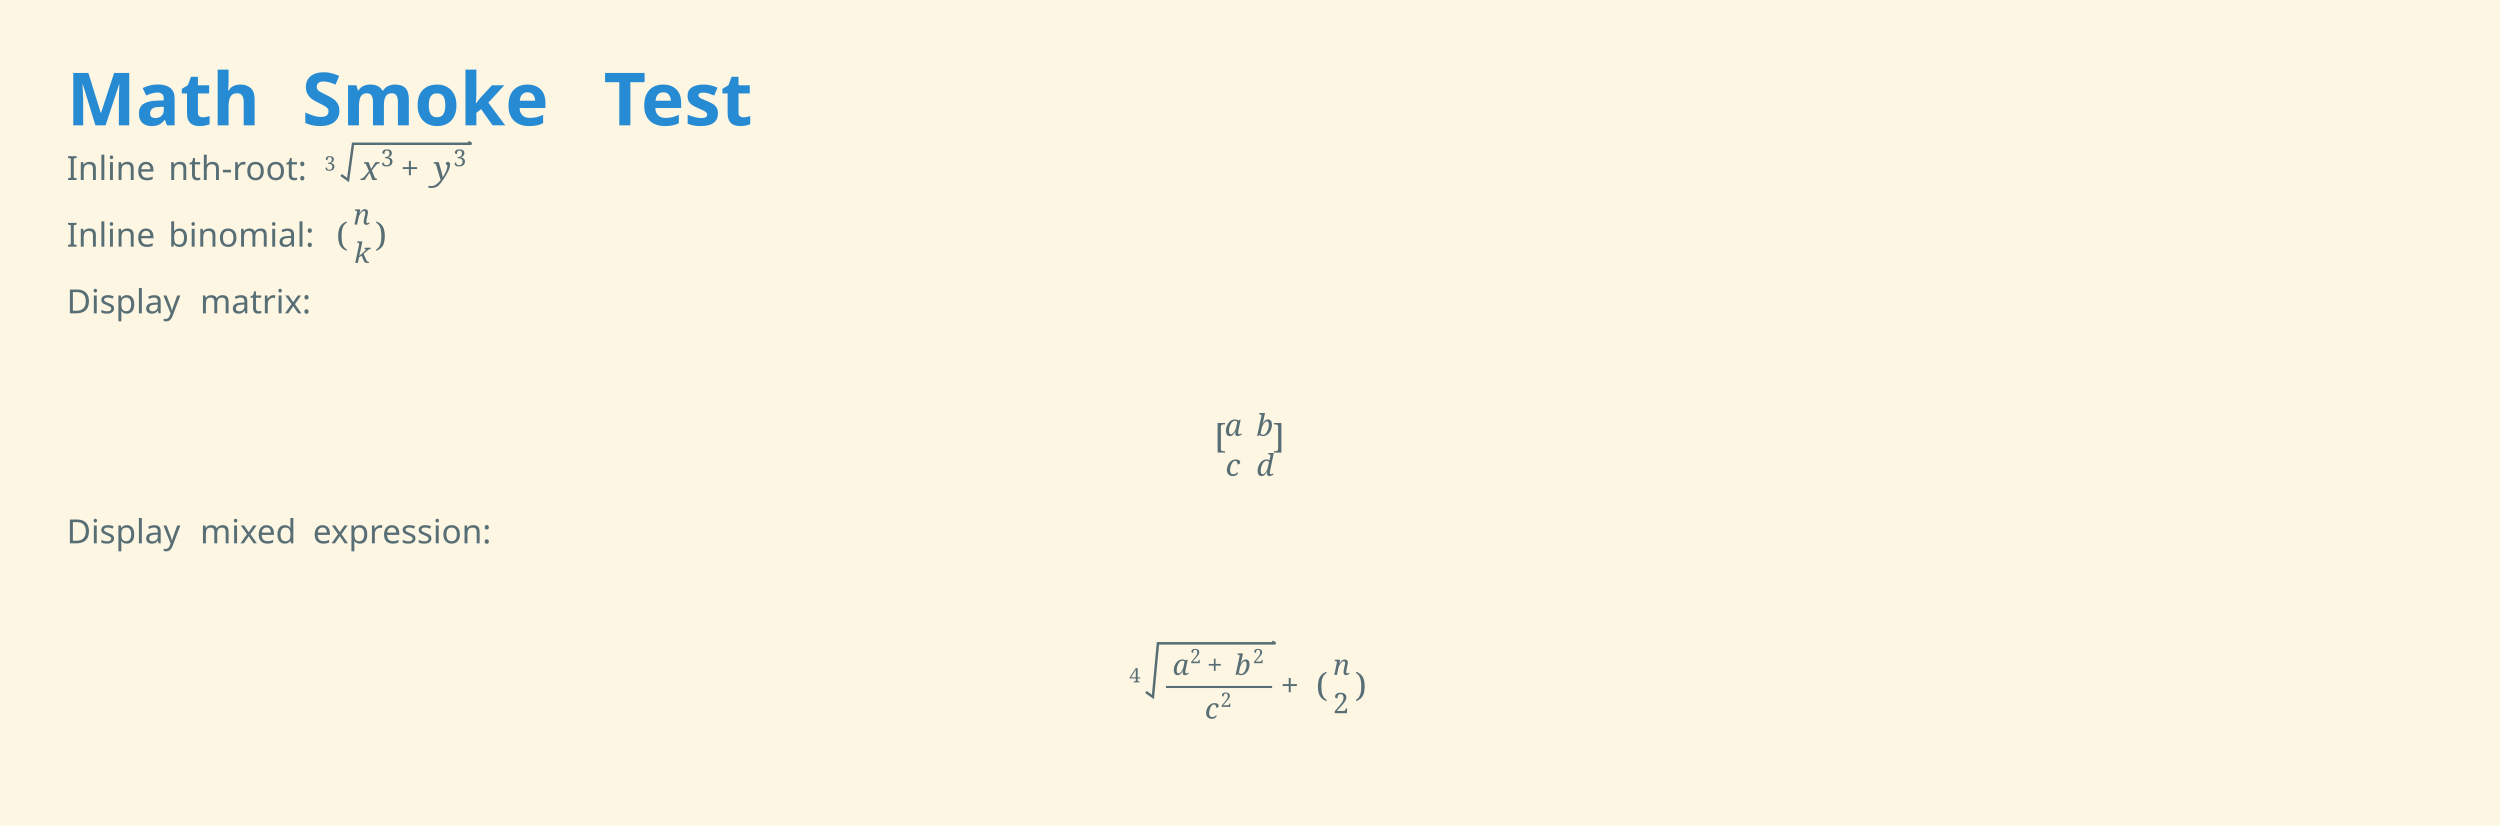
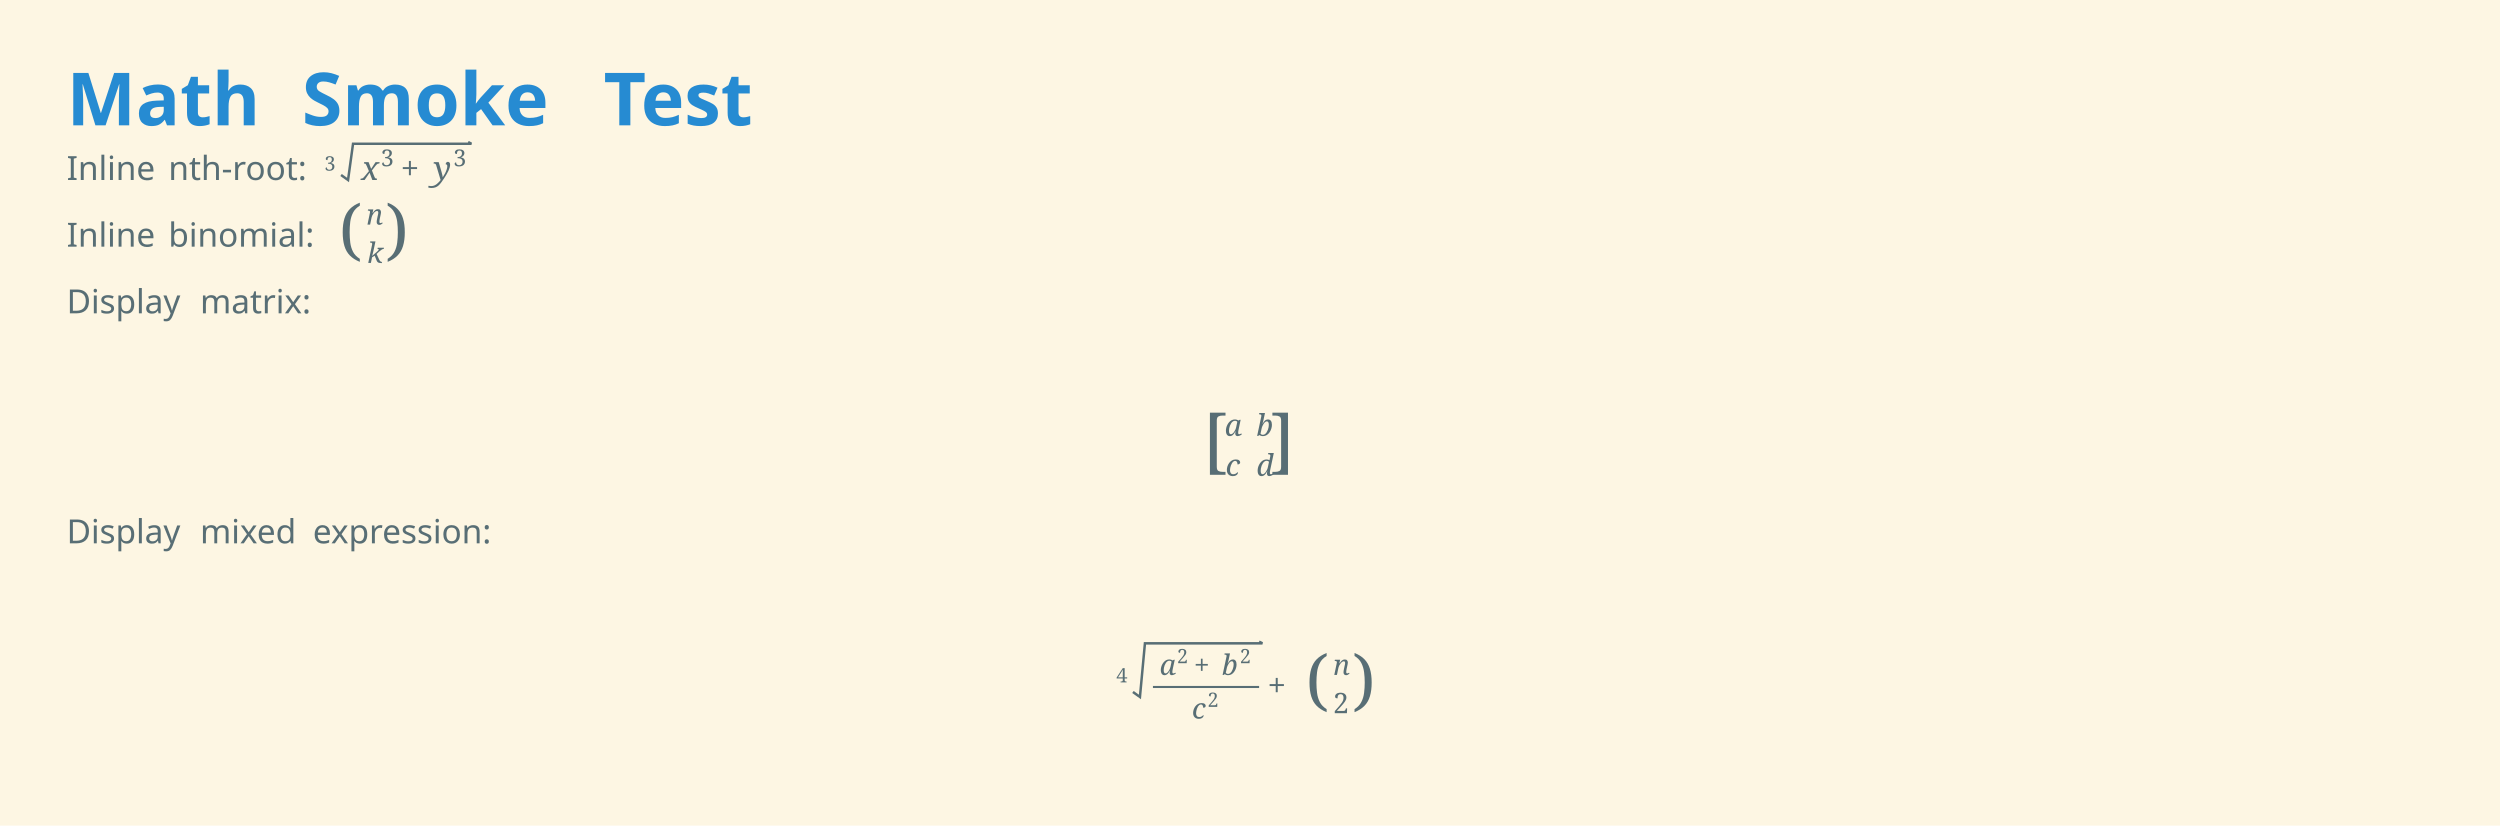
<svg xmlns="http://www.w3.org/2000/svg" viewBox="0 0 1200 396.3" width="1200" height="396.3">
  <rect width="100%" height="100%" fill="#fdf6e3" />
  <text x="32.00" y="60.16" font-family="sans-serif" font-size="35.20" fill="#268bd2" font-weight="700">Math</text>
  <text x="144.92" y="60.16" font-family="sans-serif" font-size="35.20" fill="#268bd2" font-weight="700">Smoke</text>
  <text x="289.73" y="60.16" font-family="sans-serif" font-size="35.20" fill="#268bd2" font-weight="700">Test</text>
  <text x="32.00" y="86.40" font-family="sans-serif" font-size="16.00" fill="#586e75">Inline</text>
  <text x="80.82" y="86.40" font-family="sans-serif" font-size="16.00" fill="#586e75">nth-root:</text>
  <g transform="translate(155.70, 86.40)">
    <text x="0.00" y="-4.50" font-family="serif" font-size="9.60" fill="#586e75">3</text>
    <path d="M 8.00 -2.40 L 11.36 0.00 L 13.76 -17.40 L 70.60 -17.40 L 69.00 -18.20" stroke="#586e75" stroke-width="1.2" fill="none" />
    <text x="17.60" y="0.00" font-family="serif" font-size="16.00" fill="#586e75" font-style="italic">x</text>
    <text x="27.07" y="-6.60" font-family="serif" font-size="11.20" fill="#586e75">3</text>
    <text x="36.59" y="0.00" font-family="serif" font-size="16.00" fill="#586e75">+</text>
    <text x="52.40" y="0.00" font-family="serif" font-size="16.00" fill="#586e75" font-style="italic">y</text>
    <text x="61.87" y="-6.60" font-family="serif" font-size="11.20" fill="#586e75">3</text>
  </g>
  <text x="32.00" y="118.40" font-family="sans-serif" font-size="16.00" fill="#586e75">Inline</text>
  <text x="80.82" y="118.40" font-family="sans-serif" font-size="16.00" fill="#586e75">binomial:</text>
  <g transform="translate(160.11, 118.40)">
-     <text x="1.28" y="0.00" font-family="serif" font-size="16.00" fill="#586e75">(</text>
-     <text x="9.44" y="-10.60" font-family="serif" font-size="13.60" fill="#586e75" font-style="italic">n</text>
-     <text x="9.81" y="7.80" font-family="serif" font-size="13.60" fill="#586e75" font-style="italic">k</text>
-     <text x="19.98" y="0.00" font-family="serif" font-size="16.00" fill="#586e75">)</text>
+     <text x="2.56" y="3.20" font-family="serif" font-size="32.00" fill="#586e75">(</text>
+     <text x="15.68" y="-10.60" font-family="serif" font-size="13.60" fill="#586e75" font-style="italic">n</text>
+     <text x="16.06" y="7.80" font-family="serif" font-size="13.60" fill="#586e75" font-style="italic">k</text>
+     <text x="24.94" y="3.20" font-family="serif" font-size="32.00" fill="#586e75">)</text>
  </g>
  <text x="32.00" y="150.40" font-family="sans-serif" font-size="16.00" fill="#586e75">Display</text>
  <text x="96.06" y="150.40" font-family="sans-serif" font-size="16.00" fill="#586e75">matrix:</text>
-   <g transform="translate(581.58, 215.20)">
-     <text x="1.28" y="0.00" font-family="serif" font-size="16.00" fill="#586e75">[</text>
-     <text x="6.24" y="-6.00" font-family="serif" font-size="14.40" fill="#586e75" font-style="italic">a</text>
-     <text x="21.47" y="-6.00" font-family="serif" font-size="14.40" fill="#586e75" font-style="italic">b</text>
-     <text x="6.70" y="13.20" font-family="serif" font-size="14.40" fill="#586e75" font-style="italic">c</text>
-     <text x="21.47" y="13.20" font-family="serif" font-size="14.40" fill="#586e75" font-style="italic">d</text>
-     <text x="29.33" y="0.00" font-family="serif" font-size="16.00" fill="#586e75">]</text>
+   <g transform="translate(574.71, 215.20)">
+     <text x="2.69" y="8.40" font-family="serif" font-size="33.60" fill="#586e75">[</text>
+     <text x="13.11" y="-6.00" font-family="serif" font-size="14.40" fill="#586e75" font-style="italic">a</text>
+     <text x="28.33" y="-6.00" font-family="serif" font-size="14.40" fill="#586e75" font-style="italic">b</text>
+     <text x="13.56" y="13.20" font-family="serif" font-size="14.40" fill="#586e75" font-style="italic">c</text>
+     <text x="28.33" y="13.20" font-family="serif" font-size="14.40" fill="#586e75" font-style="italic">d</text>
+     <text x="34.79" y="8.40" font-family="serif" font-size="33.60" fill="#586e75">]</text>
  </g>
  <text x="32.00" y="260.80" font-family="sans-serif" font-size="16.00" fill="#586e75">Display</text>
  <text x="96.06" y="260.80" font-family="sans-serif" font-size="16.00" fill="#586e75">mixed</text>
  <text x="150.16" y="260.80" font-family="sans-serif" font-size="16.00" fill="#586e75">expression:</text>
-   <g transform="translate(542.05, 334.55)">
+   <g transform="translate(535.81, 334.55)">
    <text x="0.00" y="-7.01" font-family="serif" font-size="9.60" fill="#586e75">4</text>
    <path d="M 8.00 -2.40 L 11.36 0.00 L 13.76 -25.75 L 70.16 -25.75 L 68.56 -26.55" stroke="#586e75" stroke-width="1.2" fill="none" />
    <text x="20.80" y="-10.60" font-family="serif" font-size="13.60" fill="#586e75" font-style="italic">a</text>
    <text x="29.13" y="-16.21" font-family="serif" font-size="9.52" fill="#586e75">2</text>
    <text x="37.23" y="-10.60" font-family="serif" font-size="13.60" fill="#586e75">+</text>
    <text x="50.67" y="-10.60" font-family="serif" font-size="13.60" fill="#586e75" font-style="italic">b</text>
    <text x="59.30" y="-16.21" font-family="serif" font-size="9.52" fill="#586e75">2</text>
    <line x1="17.60" y1="-4.80" x2="68.56" y2="-4.80" stroke="#586e75" stroke-width="1" />
    <text x="36.31" y="10.35" font-family="serif" font-size="13.60" fill="#586e75" font-style="italic">c</text>
    <text x="43.79" y="4.74" font-family="serif" font-size="9.52" fill="#586e75">2</text>
    <text x="72.56" y="0.00" font-family="serif" font-size="16.00" fill="#586e75">+</text>
-     <text x="89.64" y="0.00" font-family="serif" font-size="16.00" fill="#586e75">(</text>
-     <text x="97.82" y="-10.60" font-family="serif" font-size="13.60" fill="#586e75" font-style="italic">n</text>
-     <text x="97.80" y="7.80" font-family="serif" font-size="13.60" fill="#586e75">2</text>
-     <text x="108.38" y="0.00" font-family="serif" font-size="16.00" fill="#586e75">)</text>
+     <text x="90.92" y="3.20" font-family="serif" font-size="32.00" fill="#586e75">(</text>
+     <text x="104.06" y="-10.60" font-family="serif" font-size="13.60" fill="#586e75" font-style="italic">n</text>
+     <text x="104.05" y="7.80" font-family="serif" font-size="13.60" fill="#586e75">2</text>
+     <text x="113.34" y="3.20" font-family="serif" font-size="32.00" fill="#586e75">)</text>
  </g>
</svg>
